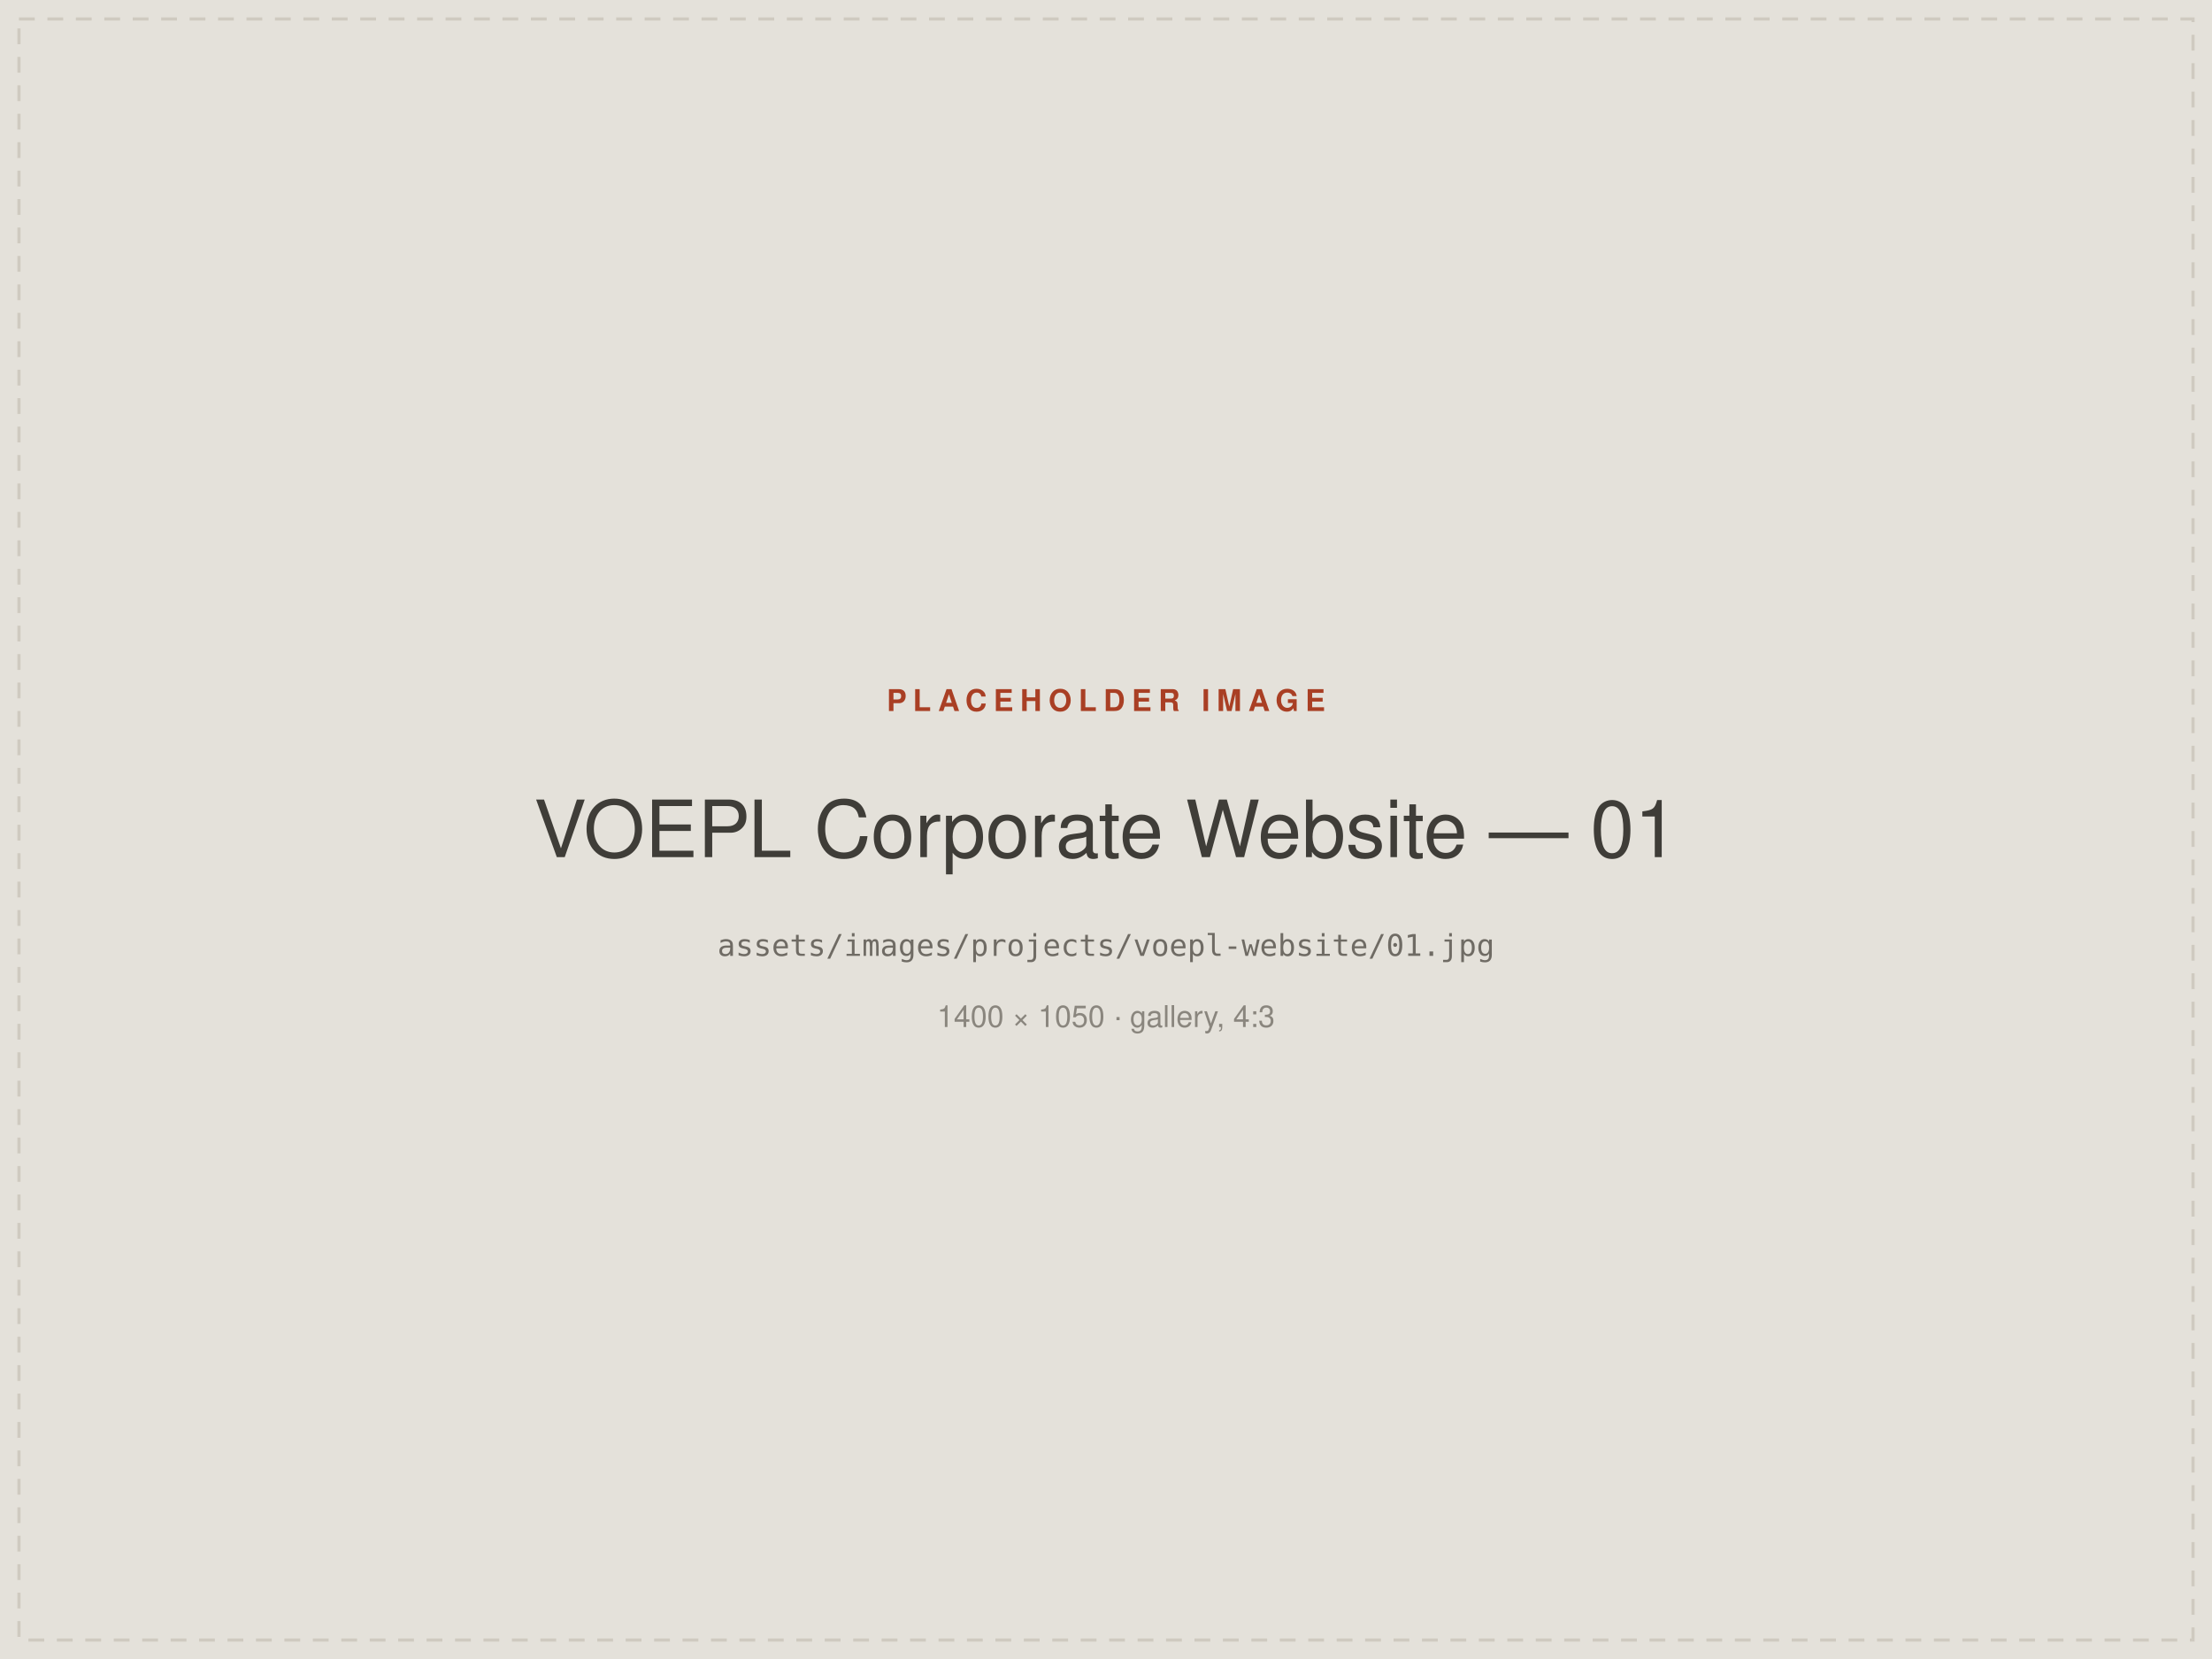
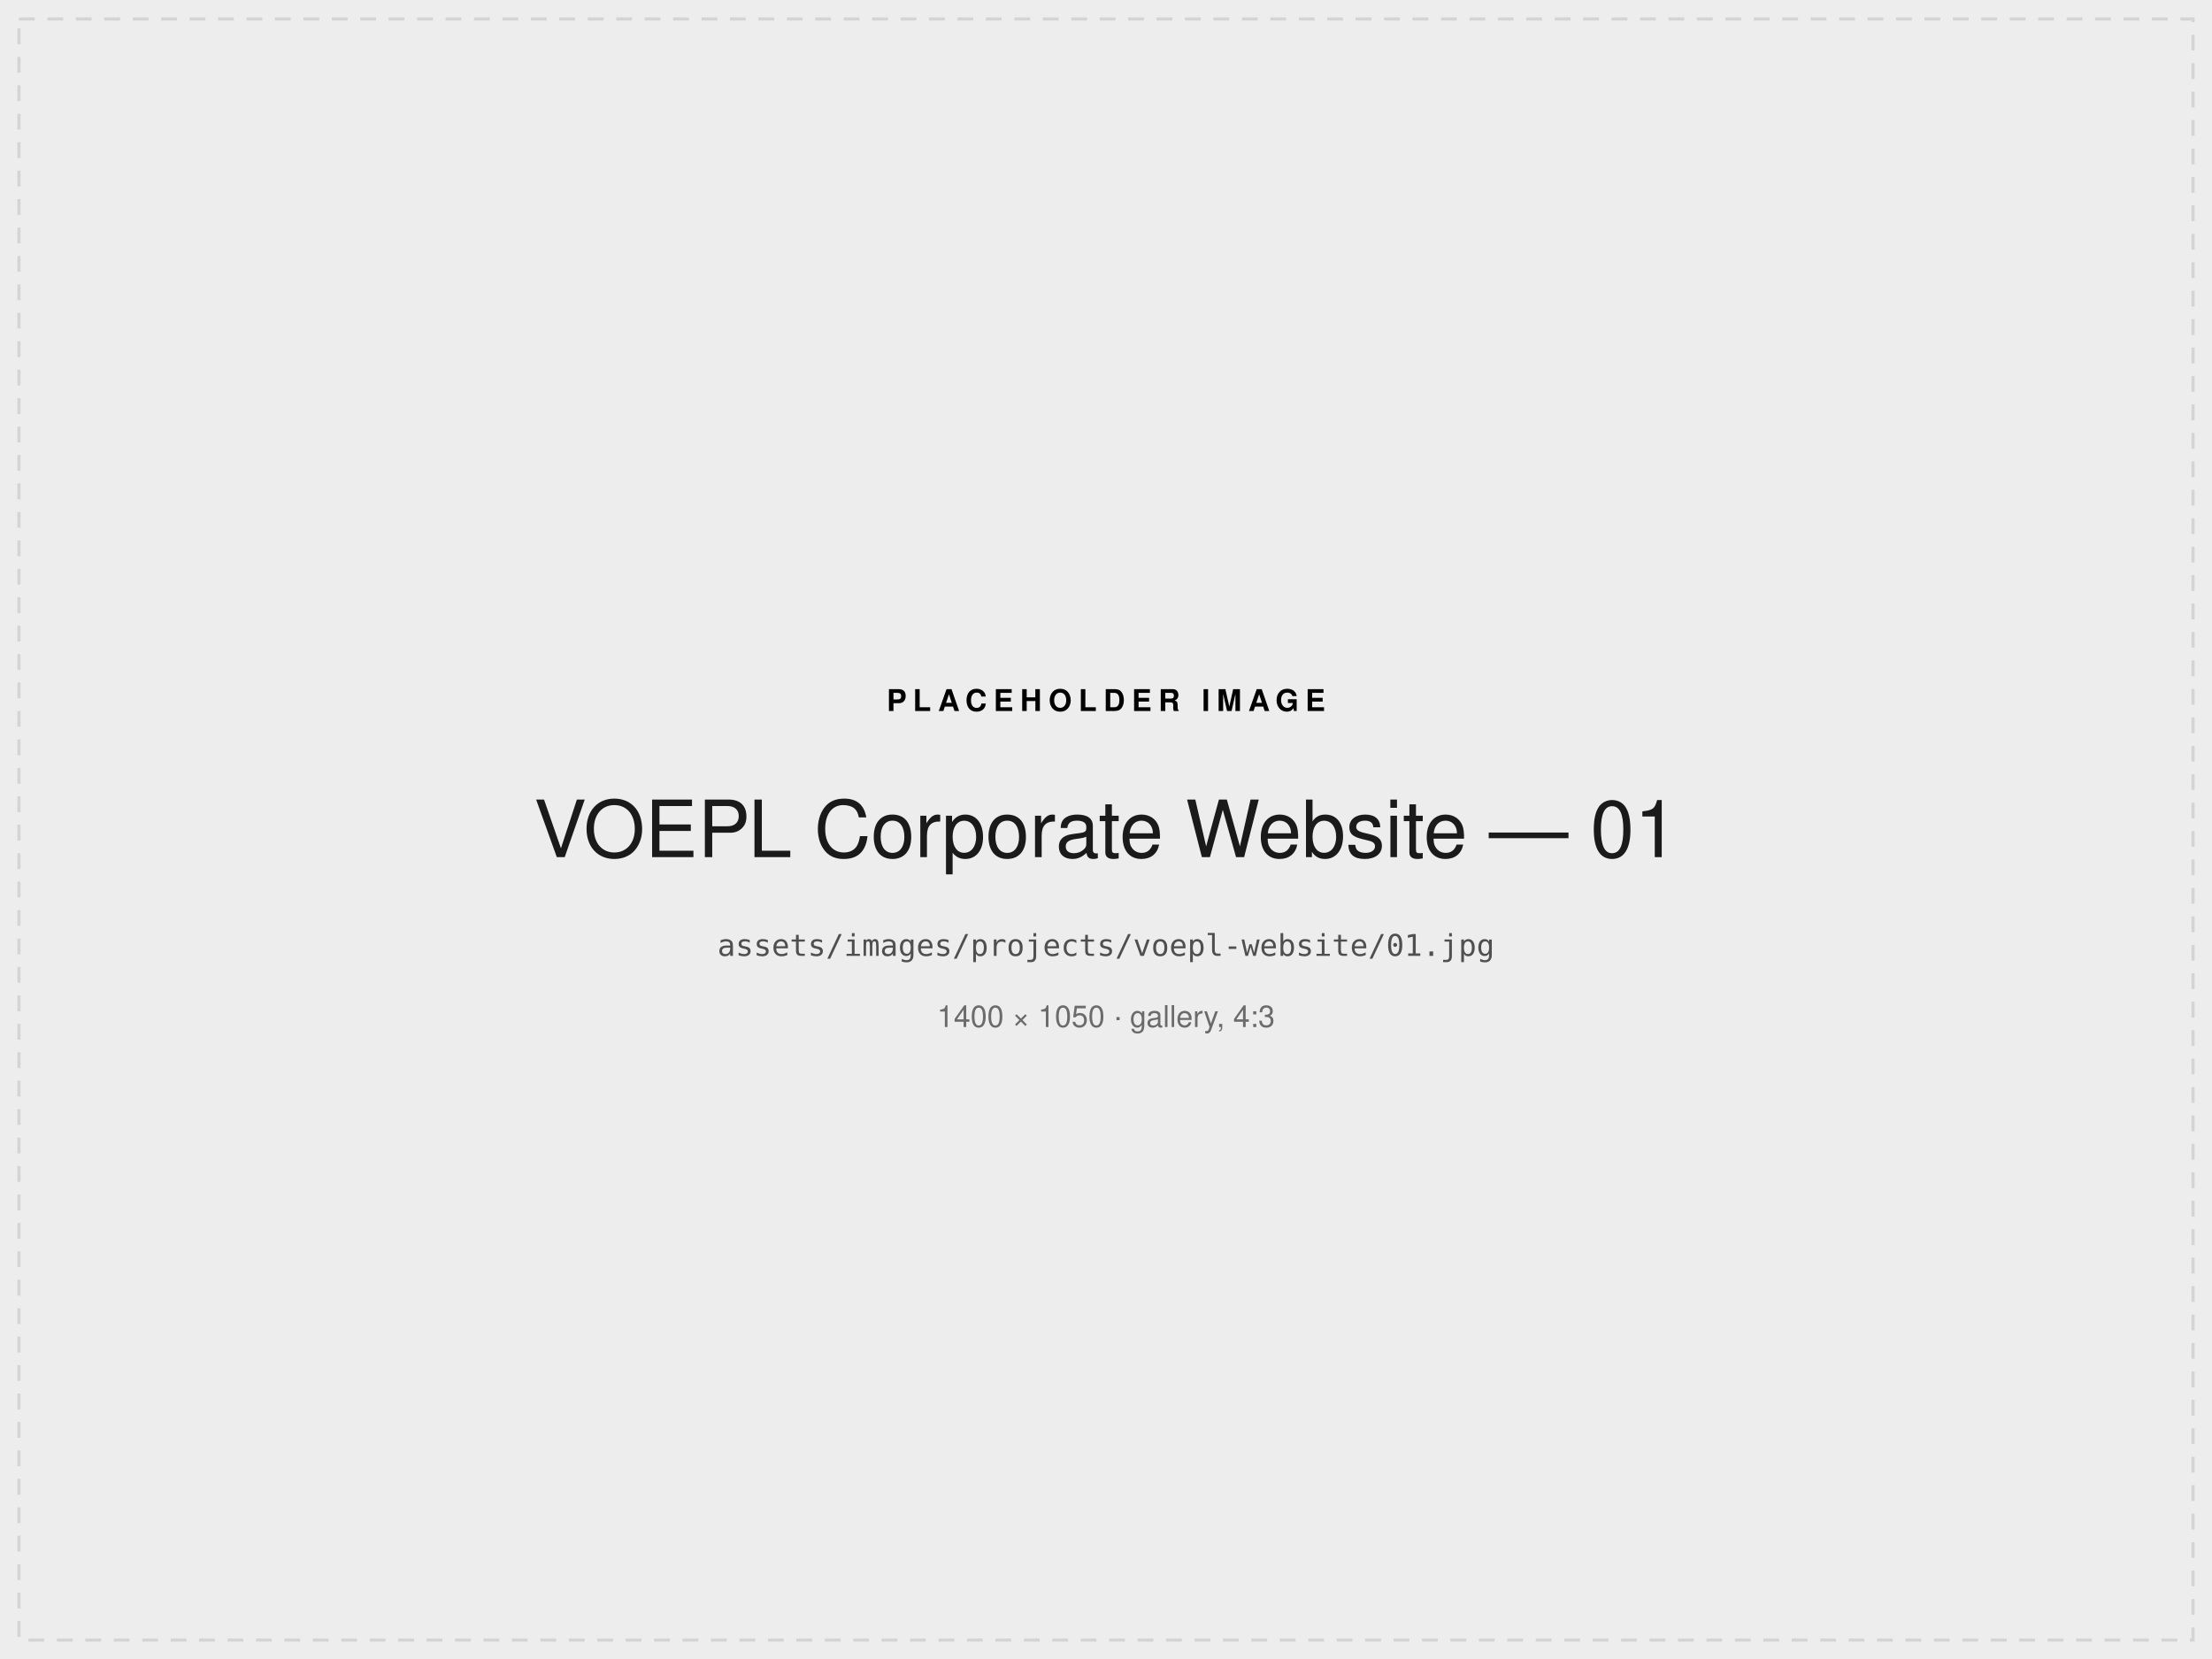
<svg xmlns="http://www.w3.org/2000/svg" viewBox="0 0 1400 1050" width="1400" height="1050" role="img" aria-label="Placeholder image: VOEPL Corporate Website — 01">
-   <rect width="1400" height="1050" fill="#E4E1DA" />
-   <rect x="12" y="12" width="1376" height="1026" fill="none" stroke="#CFCAC0" stroke-width="2" stroke-dasharray="10 8" />
+   <rect width="1400" height="1050" fill="#EDEDED" />
+   <rect x="12" y="12" width="1376" height="1026" fill="none" stroke="#D4D4D4" stroke-width="2" stroke-dasharray="10 8" />
  <g font-family="Archivo, 'Helvetica Neue', Helvetica, Arial, sans-serif" text-anchor="middle">
-     <text x="700" y="450" font-size="19" font-weight="600" letter-spacing="4.2" fill="#A93F24">PLACEHOLDER IMAGE</text>
-     <text x="700" y="542.5" font-size="50" font-weight="500" fill="#3F3D38">VOEPL Corporate Website — 01</text>
-     <text x="700" y="605" font-size="19" fill="#6F6B64" font-family="ui-monospace, 'SFMono-Regular', Menlo, Consolas, monospace">assets/images/projects/voepl-website/01.jpg</text>
-     <text x="700" y="650" font-size="19" fill="#8A867E">1400 × 1050 · gallery, 4:3</text>
+     <text x="700" y="450" font-size="19" font-weight="600" letter-spacing="4.2" fill="#000000">PLACEHOLDER IMAGE</text>
+     <text x="700" y="542.5" font-size="50" font-weight="500" fill="#1A1A1A">VOEPL Corporate Website — 01</text>
+     <text x="700" y="605" font-size="19" fill="#4F4F4F" font-family="ui-monospace, 'SFMono-Regular', Menlo, Consolas, monospace">assets/images/projects/voepl-website/01.jpg</text>
+     <text x="700" y="650" font-size="19" fill="#6B6B6B">1400 × 1050 · gallery, 4:3</text>
  </g>
</svg>
